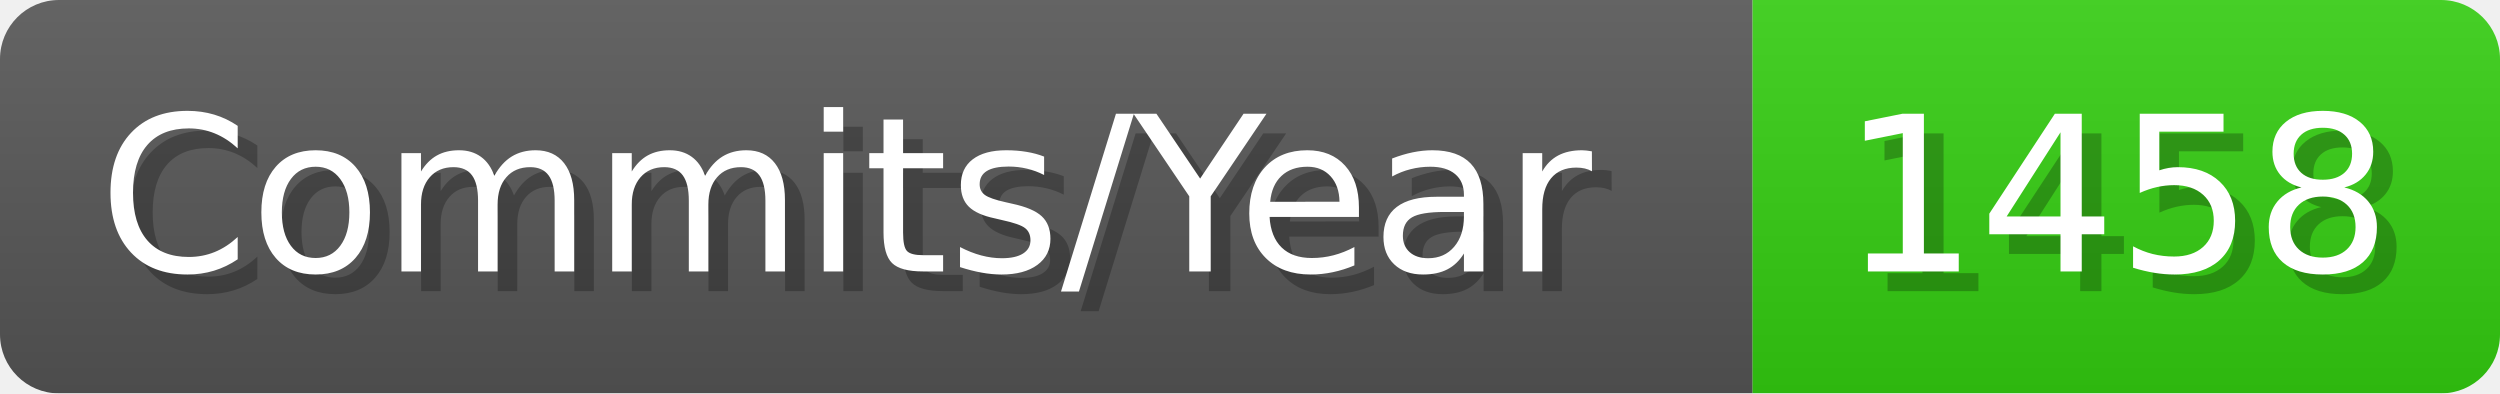
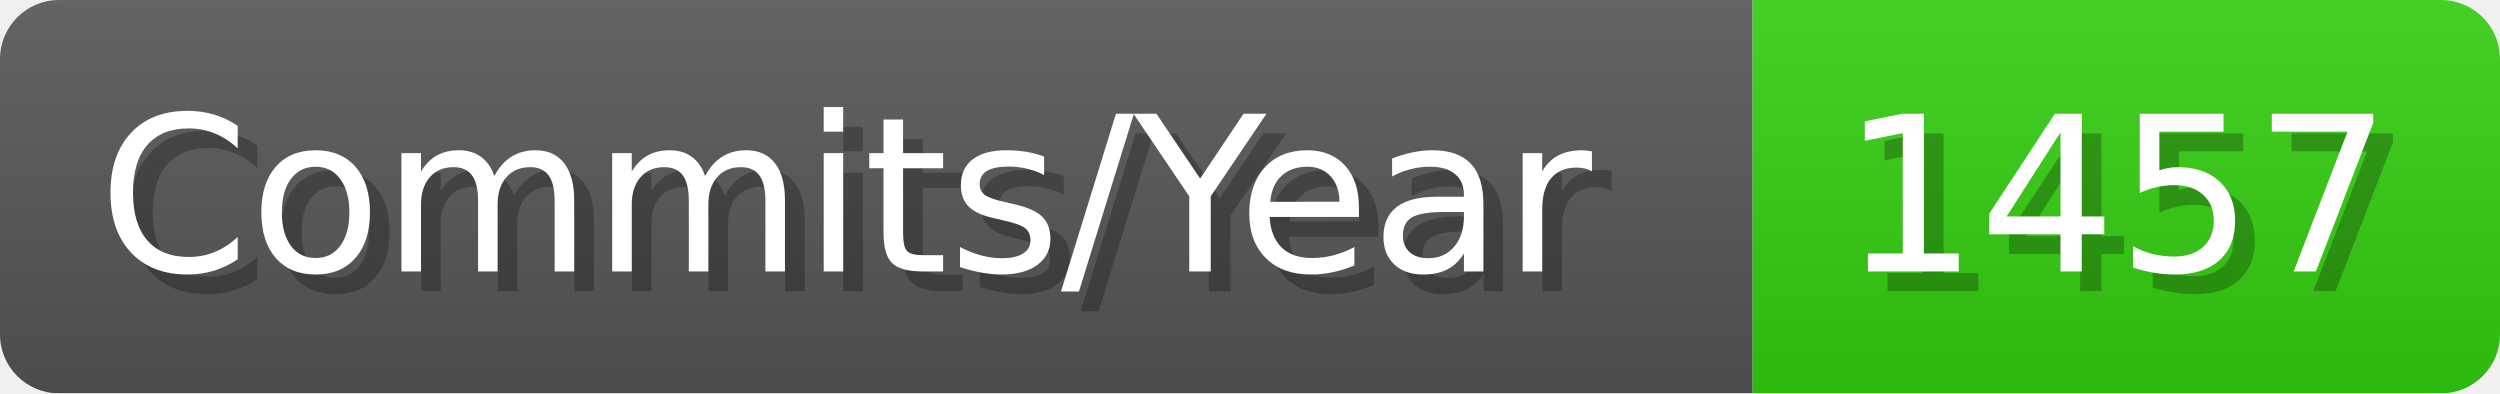
- <svg xmlns="http://www.w3.org/2000/svg" width="127.1" height="20" viewBox="0 0 1271 200" role="img" aria-label="Commits/Year: 1458">
+ <svg xmlns="http://www.w3.org/2000/svg" width="127.1" height="20" viewBox="0 0 1271 200" role="img" aria-label="Commits/Year: 1457">
  <linearGradient id="aUPdi" x2="0" y2="100%">
    <stop offset="0" stop-opacity=".1" stop-color="#EEE" />
    <stop offset="1" stop-opacity=".1" />
  </linearGradient>
  <mask id="WfAiQ">
    <rect width="1271" height="200" rx="30" fill="#FFF" />
  </mask>
  <g mask="url(#WfAiQ)">
    <rect width="891" height="200" fill="#555" />
    <rect width="380" height="200" fill="#3C1" x="891" />
    <rect width="1271" height="200" fill="url(#aUPdi)" />
  </g>
  <g aria-hidden="true" fill="#fff" text-anchor="start" font-family="Verdana,DejaVu Sans,sans-serif" font-size="110">
    <text x="60" y="148" textLength="791" fill="#000" opacity="0.25">Commits/Year</text>
    <text x="50" y="138" textLength="791">Commits/Year</text>
-     <text x="946" y="148" textLength="280" fill="#000" opacity="0.25">1458</text>
-     <text x="936" y="138" textLength="280">1458</text>
+     <text x="946" y="148" textLength="280" fill="#000" opacity="0.25">1457</text>
+     <text x="936" y="138" textLength="280">1457</text>
  </g>
</svg>
